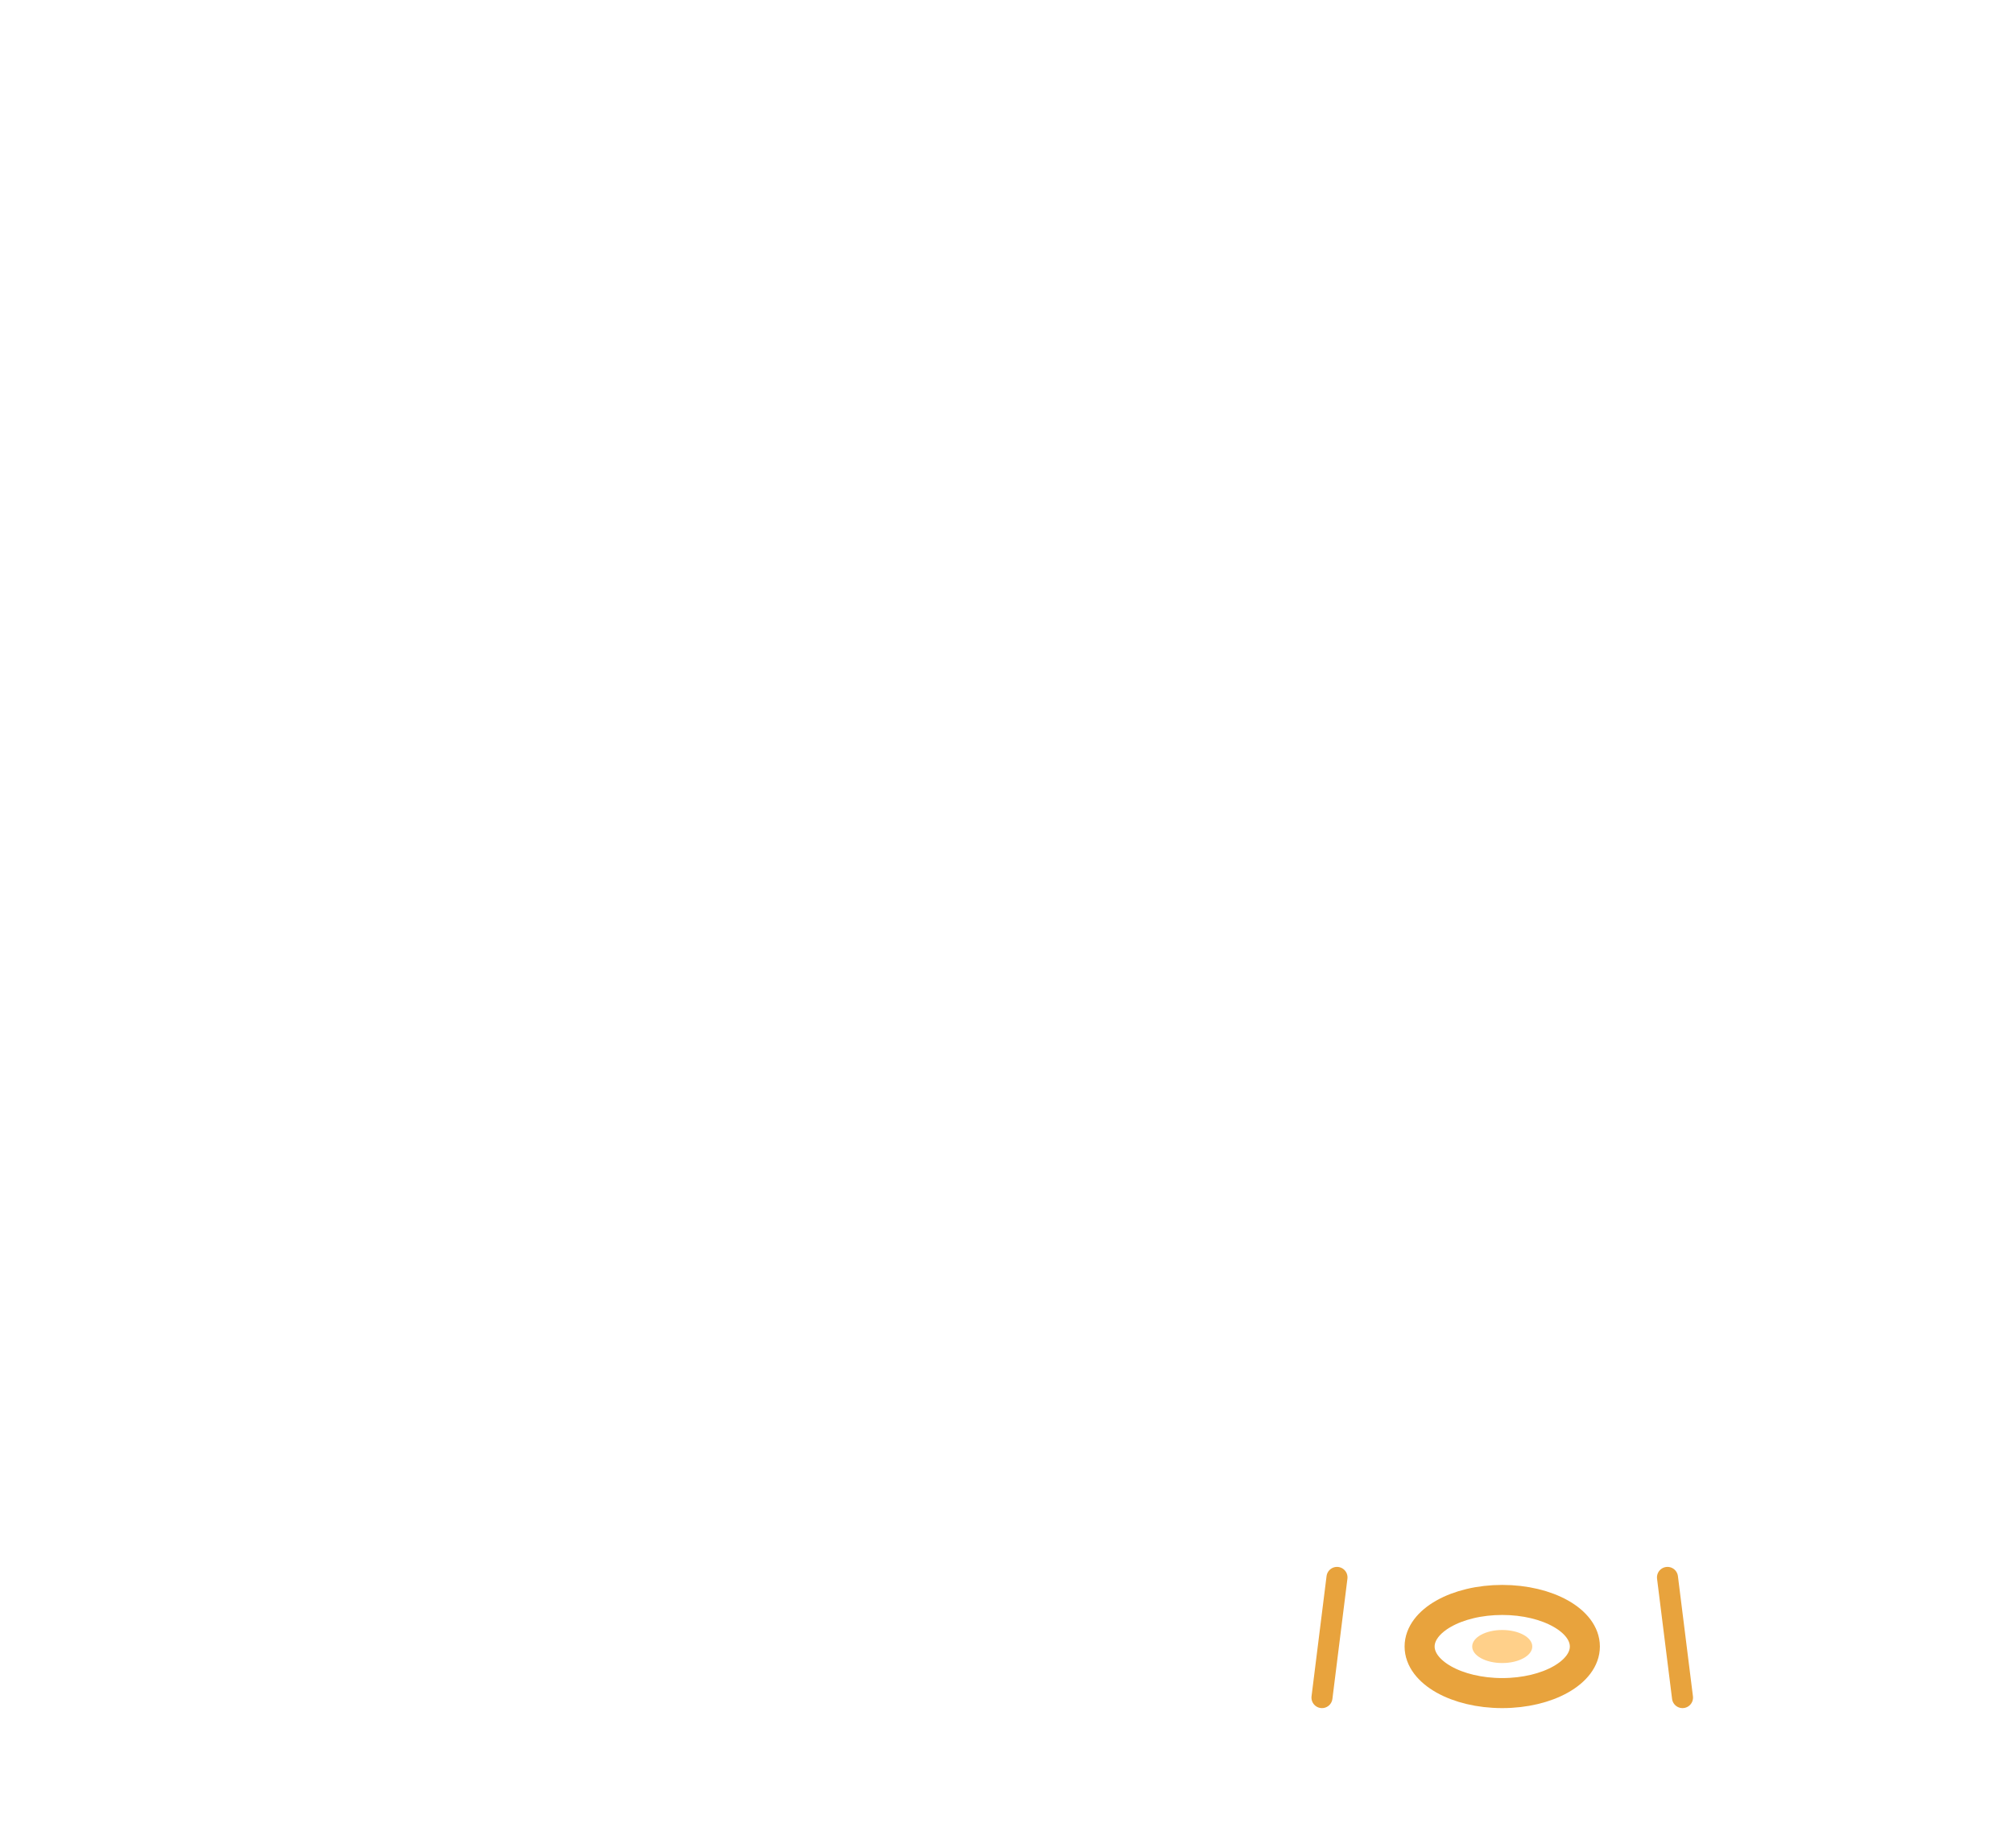
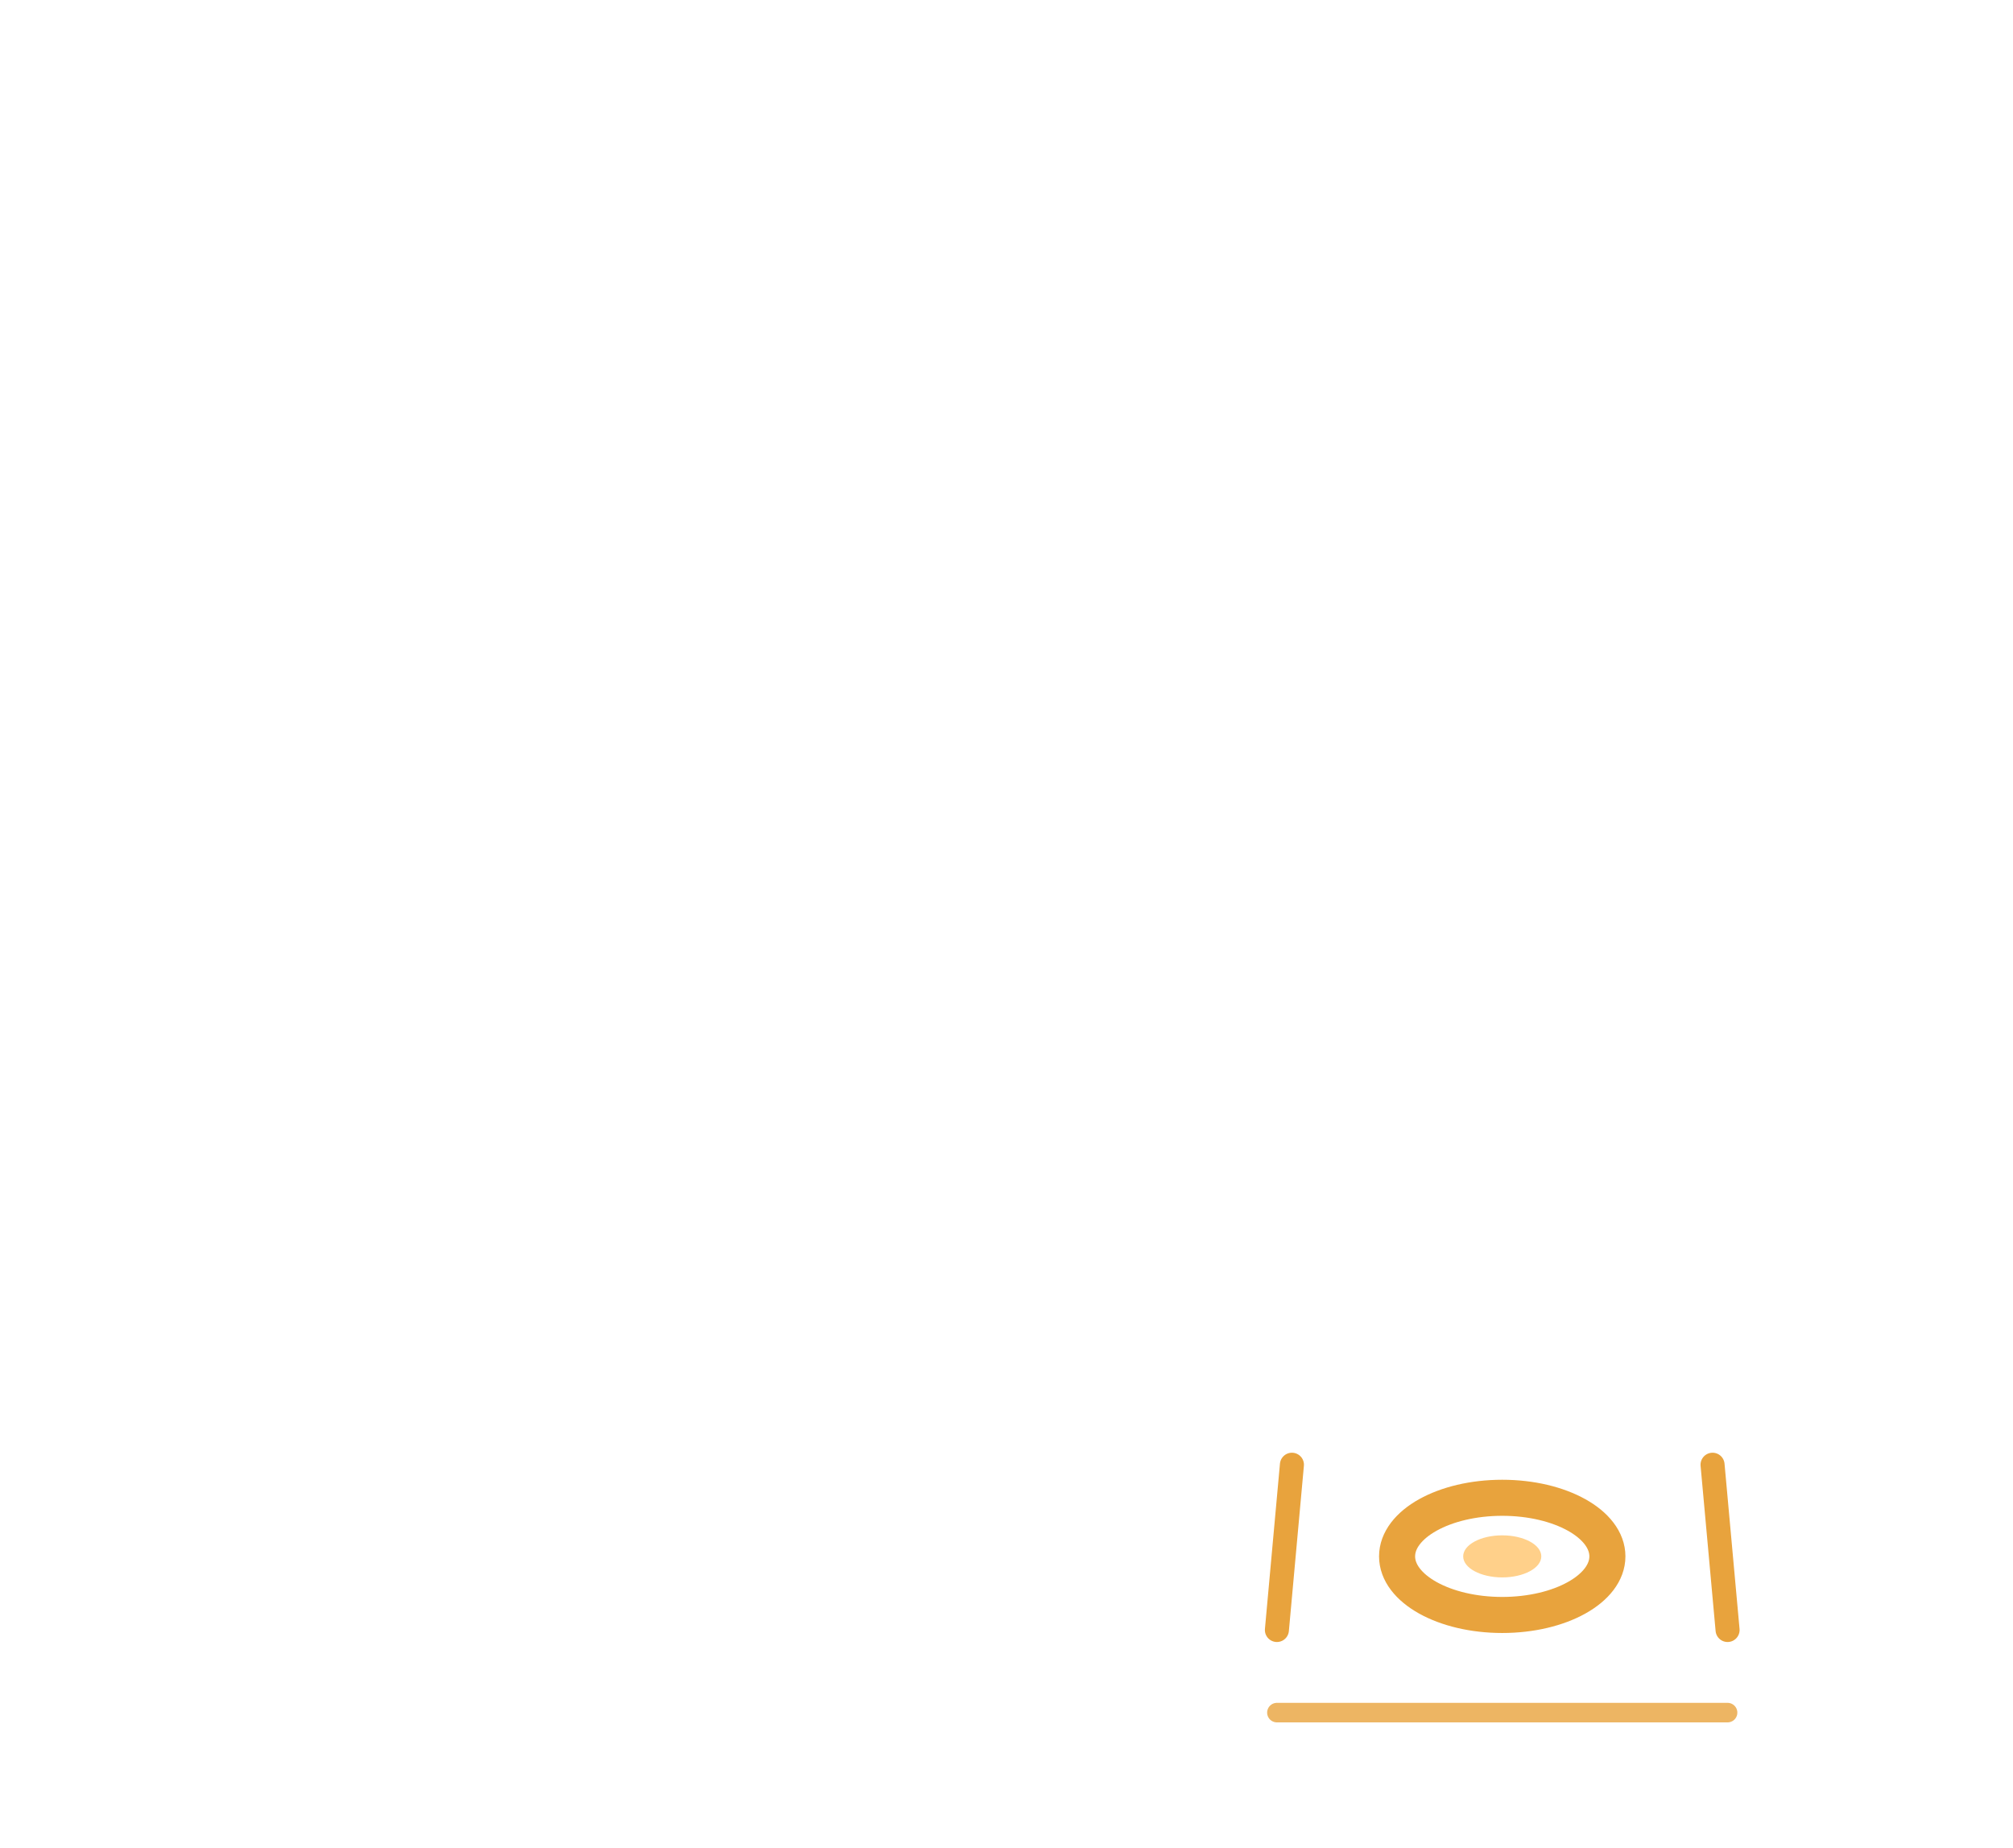
<svg xmlns="http://www.w3.org/2000/svg" viewBox="0 0 134 123" width="134" height="123">
-   <ellipse cx="100" cy="109.6" rx="5.5" ry="3.1" fill="none" stroke="#e8a33d" stroke-width="2" />
-   <ellipse cx="100" cy="109.6" rx="2" ry="1.1" fill="#ffd08a" stroke="none" stroke-width="0" />
-   <path d="M89 105L88 113M111 105L112 113" fill="none" stroke="#e8a33d" stroke-width="1.4" stroke-linecap="round" stroke-linejoin="round" />
+   <ellipse cx="100" cy="103.6" rx="7" ry="3.9" fill="none" stroke="#e8a33d" stroke-width="2.4" />
+   <ellipse cx="100" cy="103.6" rx="2.6" ry="1.4" fill="#ffd08a" stroke="none" stroke-width="0" />
+   <path d="M86 97.5L85 108.5M114 97.5L115 108.5" fill="none" stroke="#e8a33d" stroke-width="1.6" stroke-linecap="round" stroke-linejoin="round" />
+   <path d="M85 114H115" fill="none" stroke="#e8a33d" stroke-width="1.3" stroke-linecap="round" stroke-linejoin="round" stroke-opacity=".8" />
</svg>
